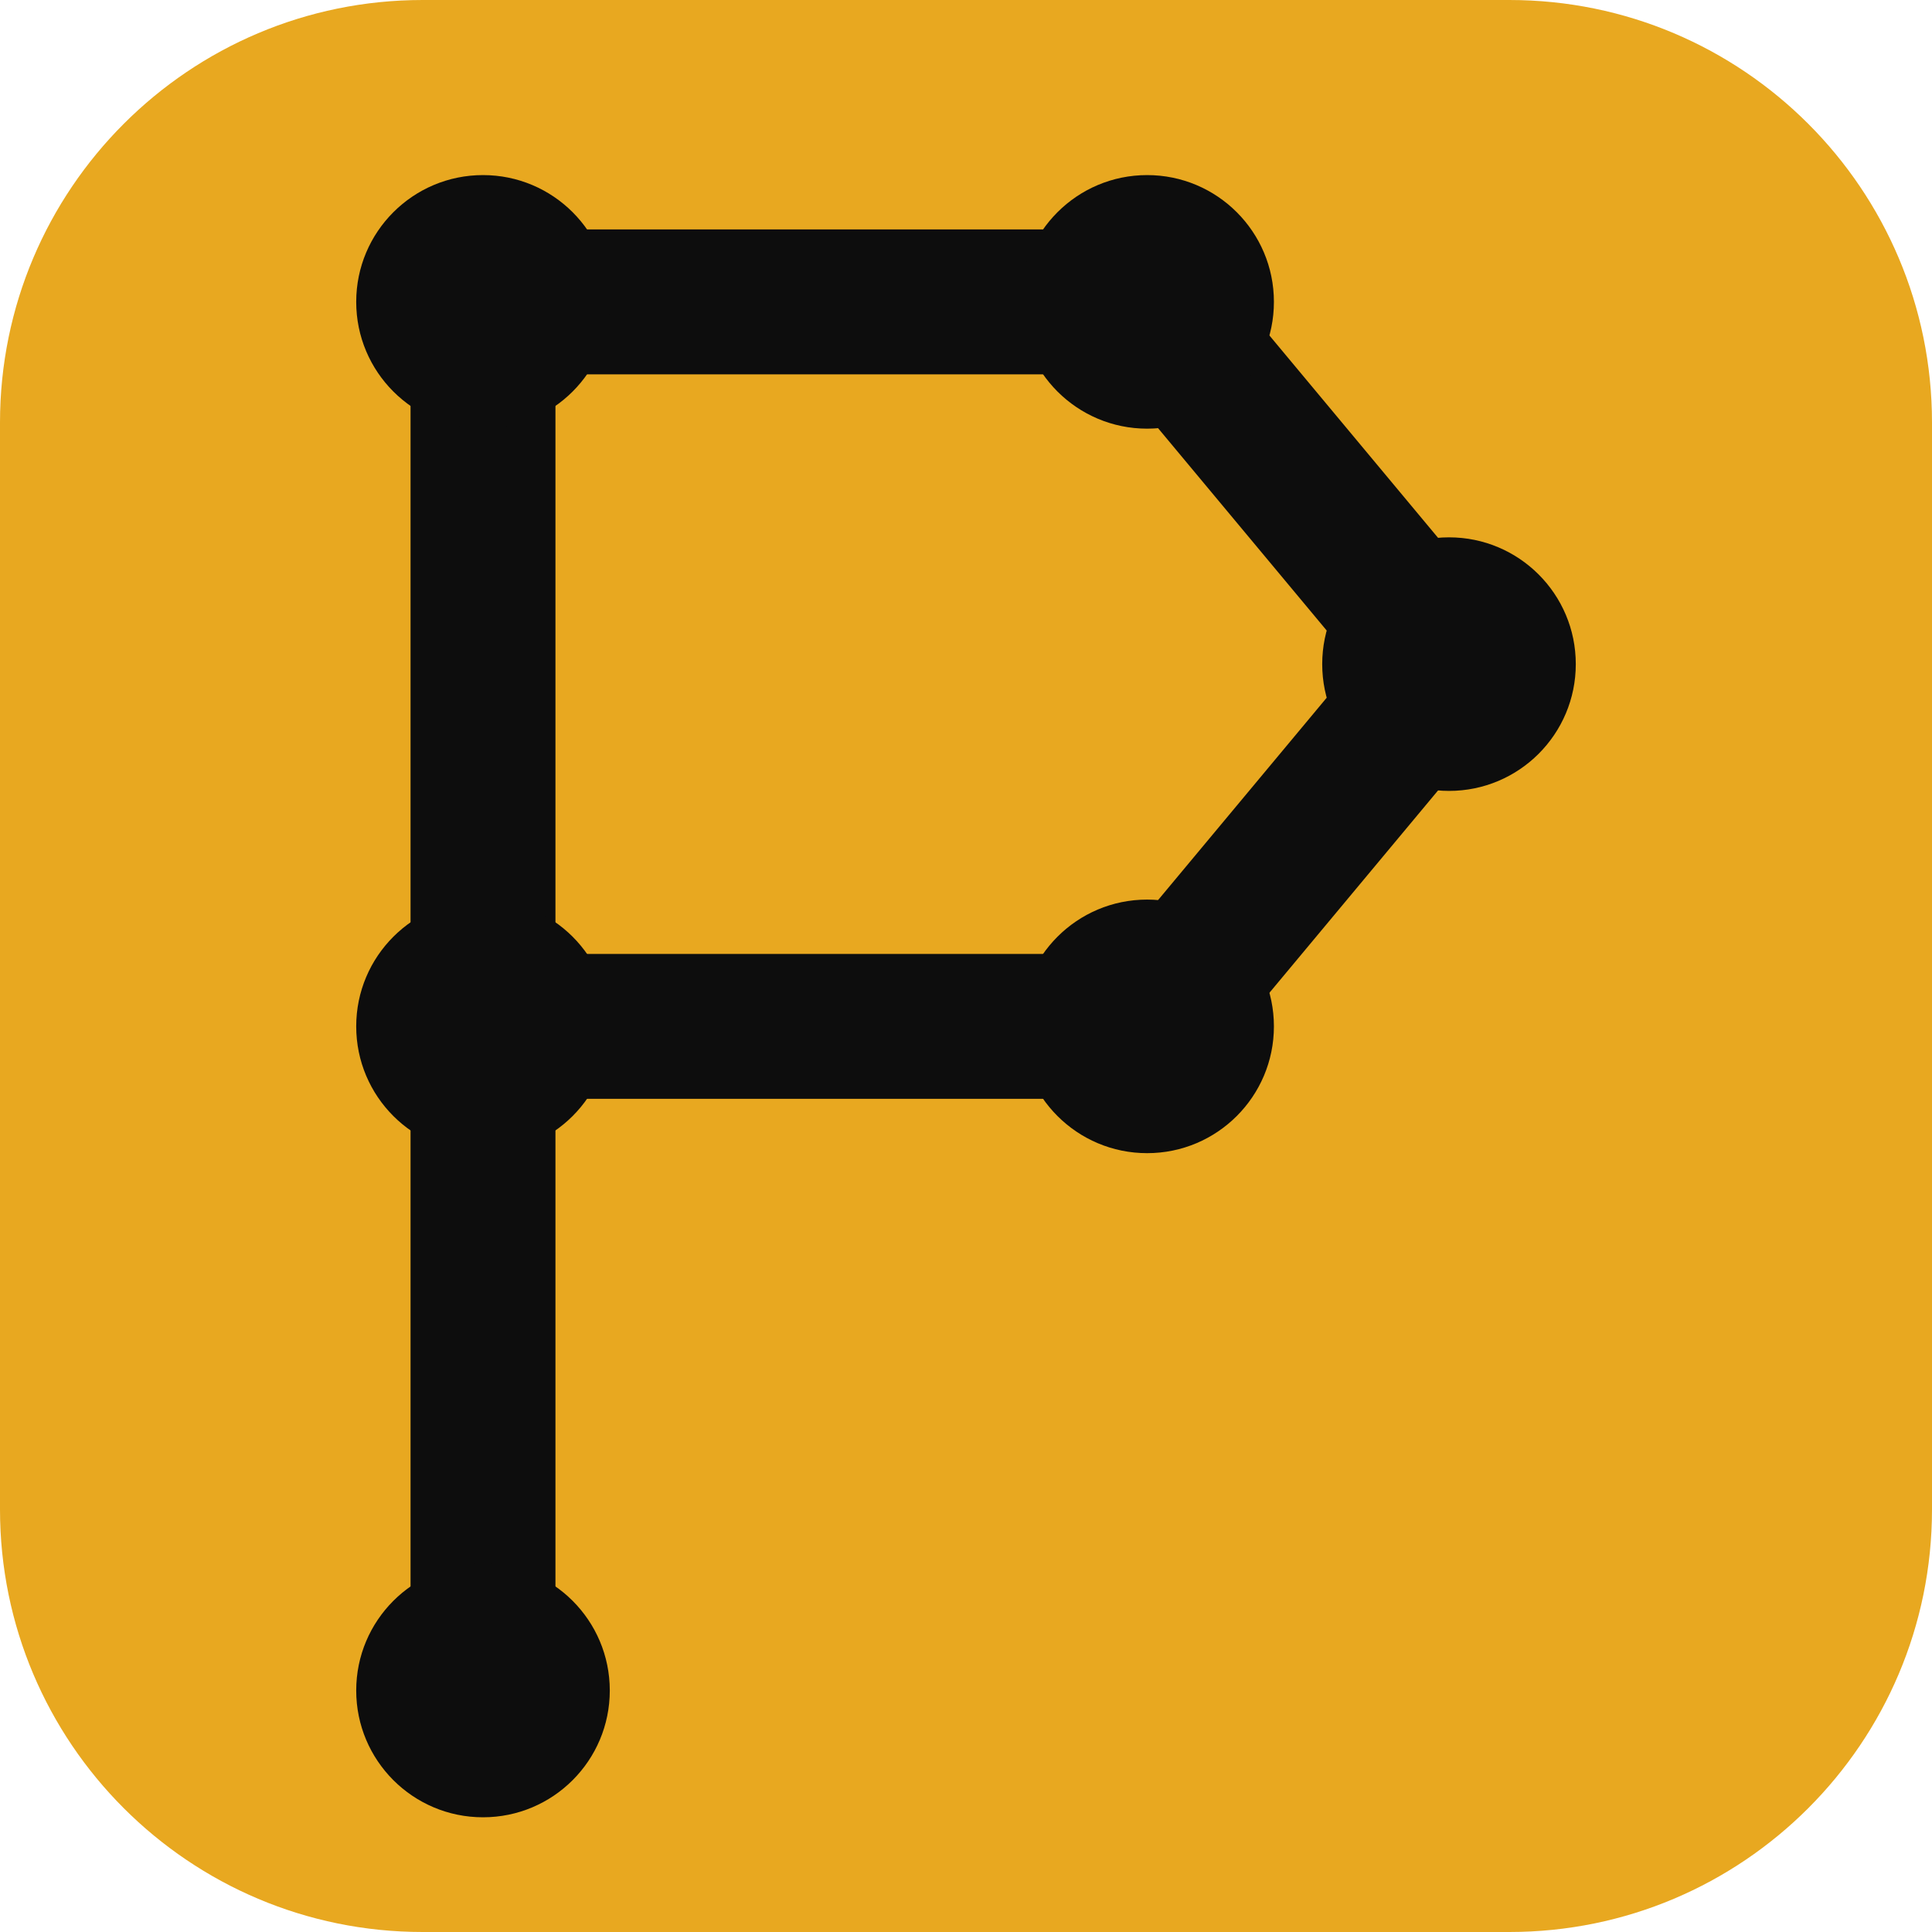
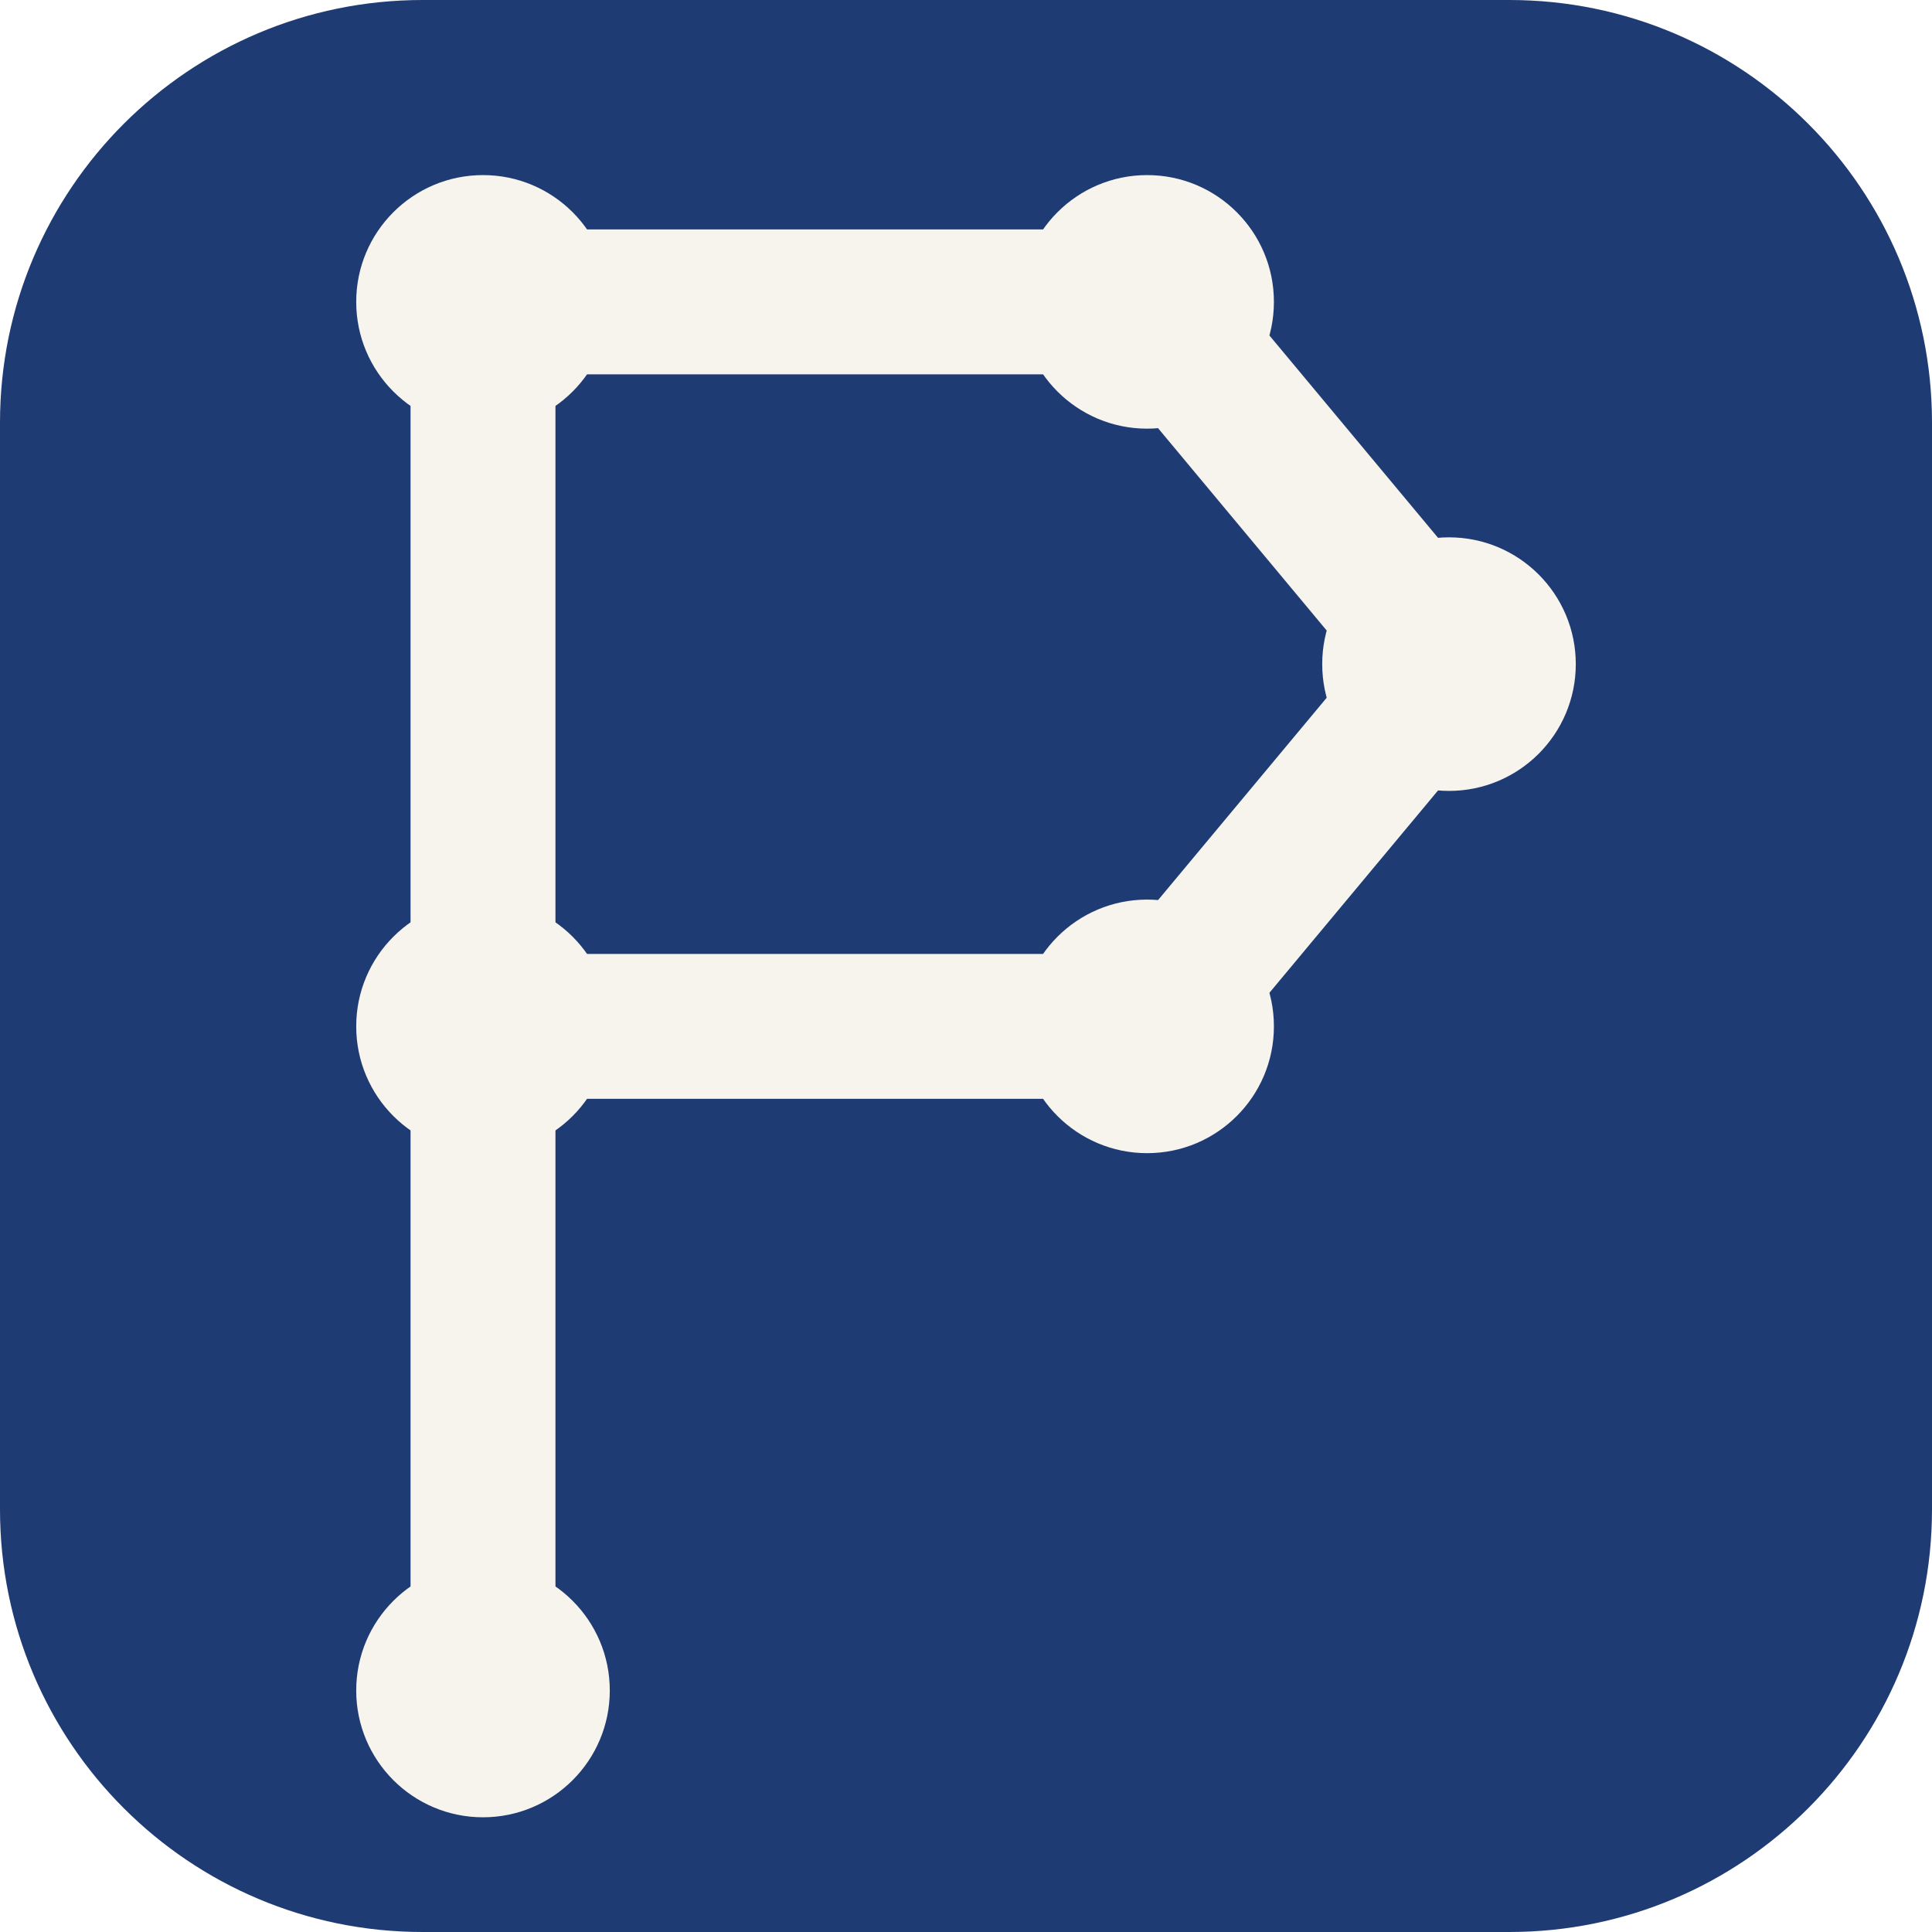
<svg xmlns="http://www.w3.org/2000/svg" viewBox="0 0 32 32">
-   <rect width="32" height="32" rx="7" fill="#E8A820" />
-   <line x1="8" y1="28" x2="8" y2="5" stroke="#0D0D0D" stroke-width="2.4" stroke-linecap="round" />
-   <line x1="8" y1="5" x2="19" y2="5" stroke="#0D0D0D" stroke-width="2.4" stroke-linecap="round" />
-   <line x1="19" y1="5" x2="24" y2="11" stroke="#0D0D0D" stroke-width="2.4" stroke-linecap="round" />
-   <line x1="24" y1="11" x2="19" y2="17" stroke="#0D0D0D" stroke-width="2.4" stroke-linecap="round" />
-   <line x1="19" y1="17" x2="8" y2="17" stroke="#0D0D0D" stroke-width="2.4" stroke-linecap="round" />
-   <circle cx="8" cy="5" r="2.1" fill="#0D0D0D" />
-   <circle cx="8" cy="17" r="2.1" fill="#0D0D0D" />
-   <circle cx="8" cy="28" r="2.1" fill="#0D0D0D" />
-   <circle cx="19" cy="5" r="2.1" fill="#0D0D0D" />
-   <circle cx="24" cy="11" r="2.1" fill="#0D0D0D" />
-   <circle cx="19" cy="17" r="2.1" fill="#0D0D0D" />
+   <rect width="32" height="32" rx="7" fill="#1F3B73" />
+   <line x1="8" y1="28" x2="8" y2="5" stroke="#F7F4EE" stroke-width="2.4" stroke-linecap="round" />
+   <line x1="8" y1="5" x2="19" y2="5" stroke="#F7F4EE" stroke-width="2.4" stroke-linecap="round" />
+   <line x1="19" y1="5" x2="24" y2="11" stroke="#F7F4EE" stroke-width="2.4" stroke-linecap="round" />
+   <line x1="24" y1="11" x2="19" y2="17" stroke="#F7F4EE" stroke-width="2.4" stroke-linecap="round" />
+   <line x1="19" y1="17" x2="8" y2="17" stroke="#F7F4EE" stroke-width="2.4" stroke-linecap="round" />
+   <circle cx="8" cy="5" r="2.1" fill="#F7F4EE" />
+   <circle cx="8" cy="17" r="2.1" fill="#F7F4EE" />
+   <circle cx="8" cy="28" r="2.1" fill="#F7F4EE" />
+   <circle cx="19" cy="5" r="2.1" fill="#F7F4EE" />
+   <circle cx="24" cy="11" r="2.1" fill="#F7F4EE" />
+   <circle cx="19" cy="17" r="2.1" fill="#F7F4EE" />
</svg>
